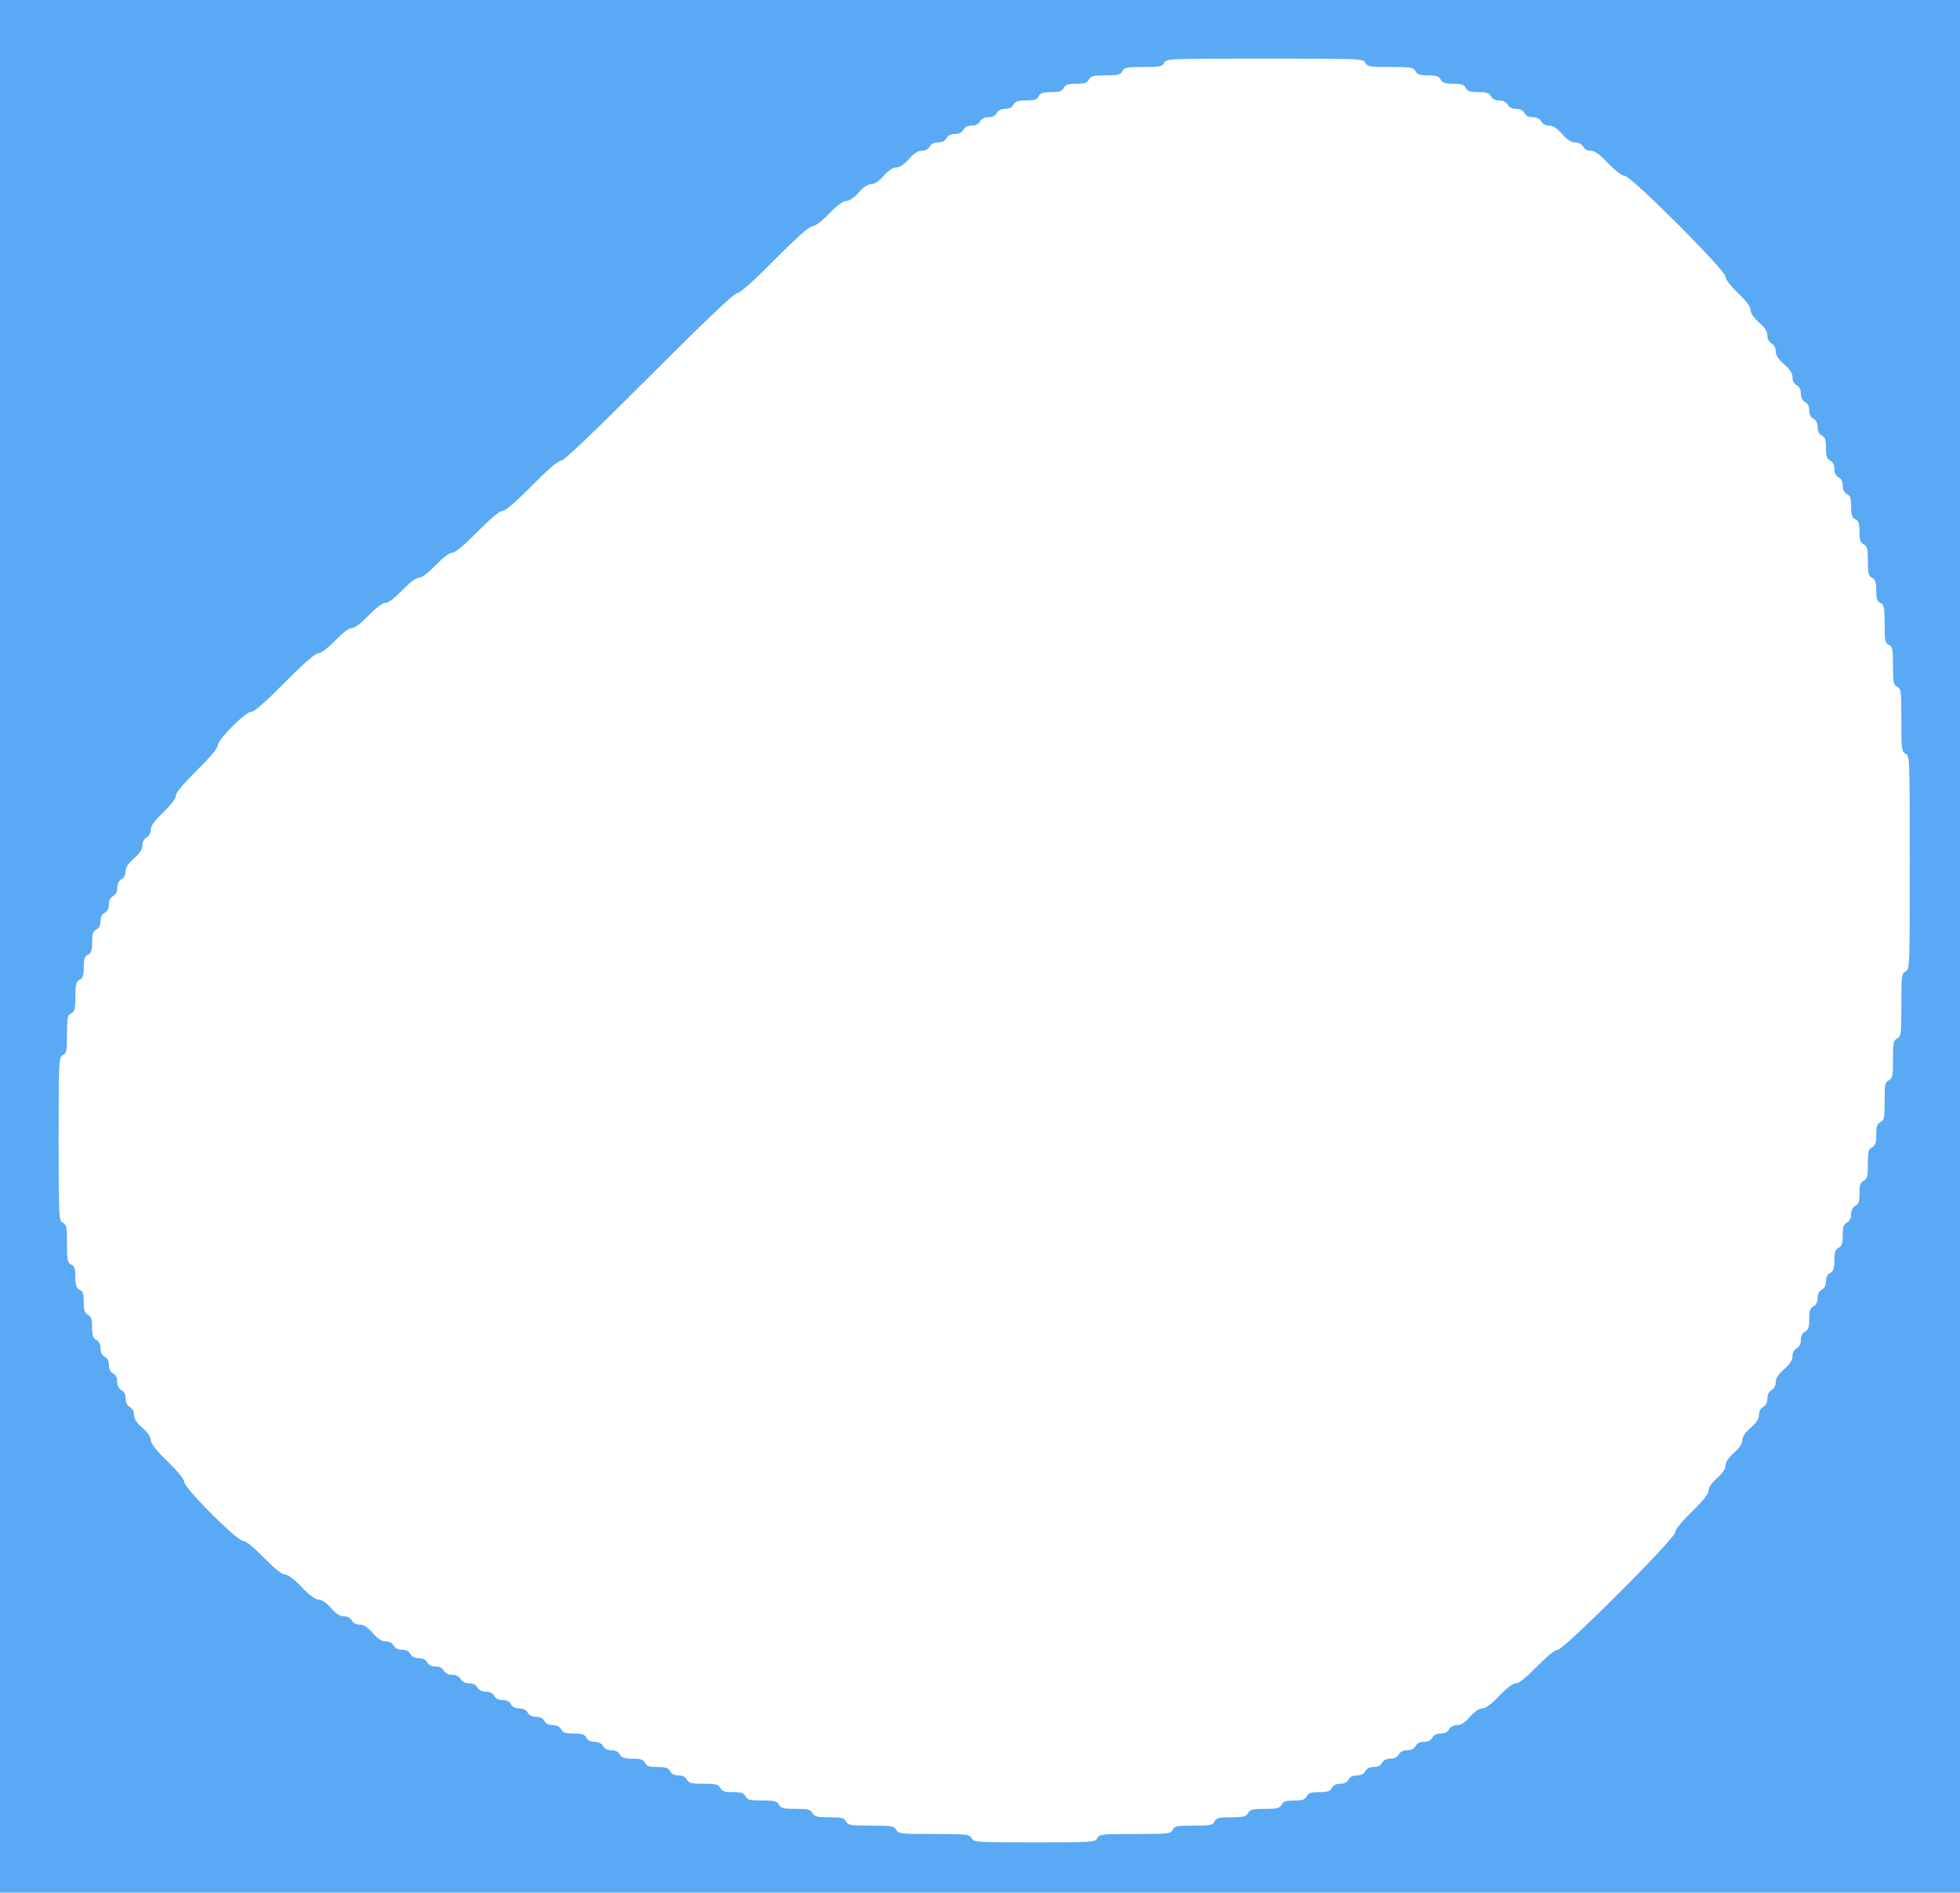
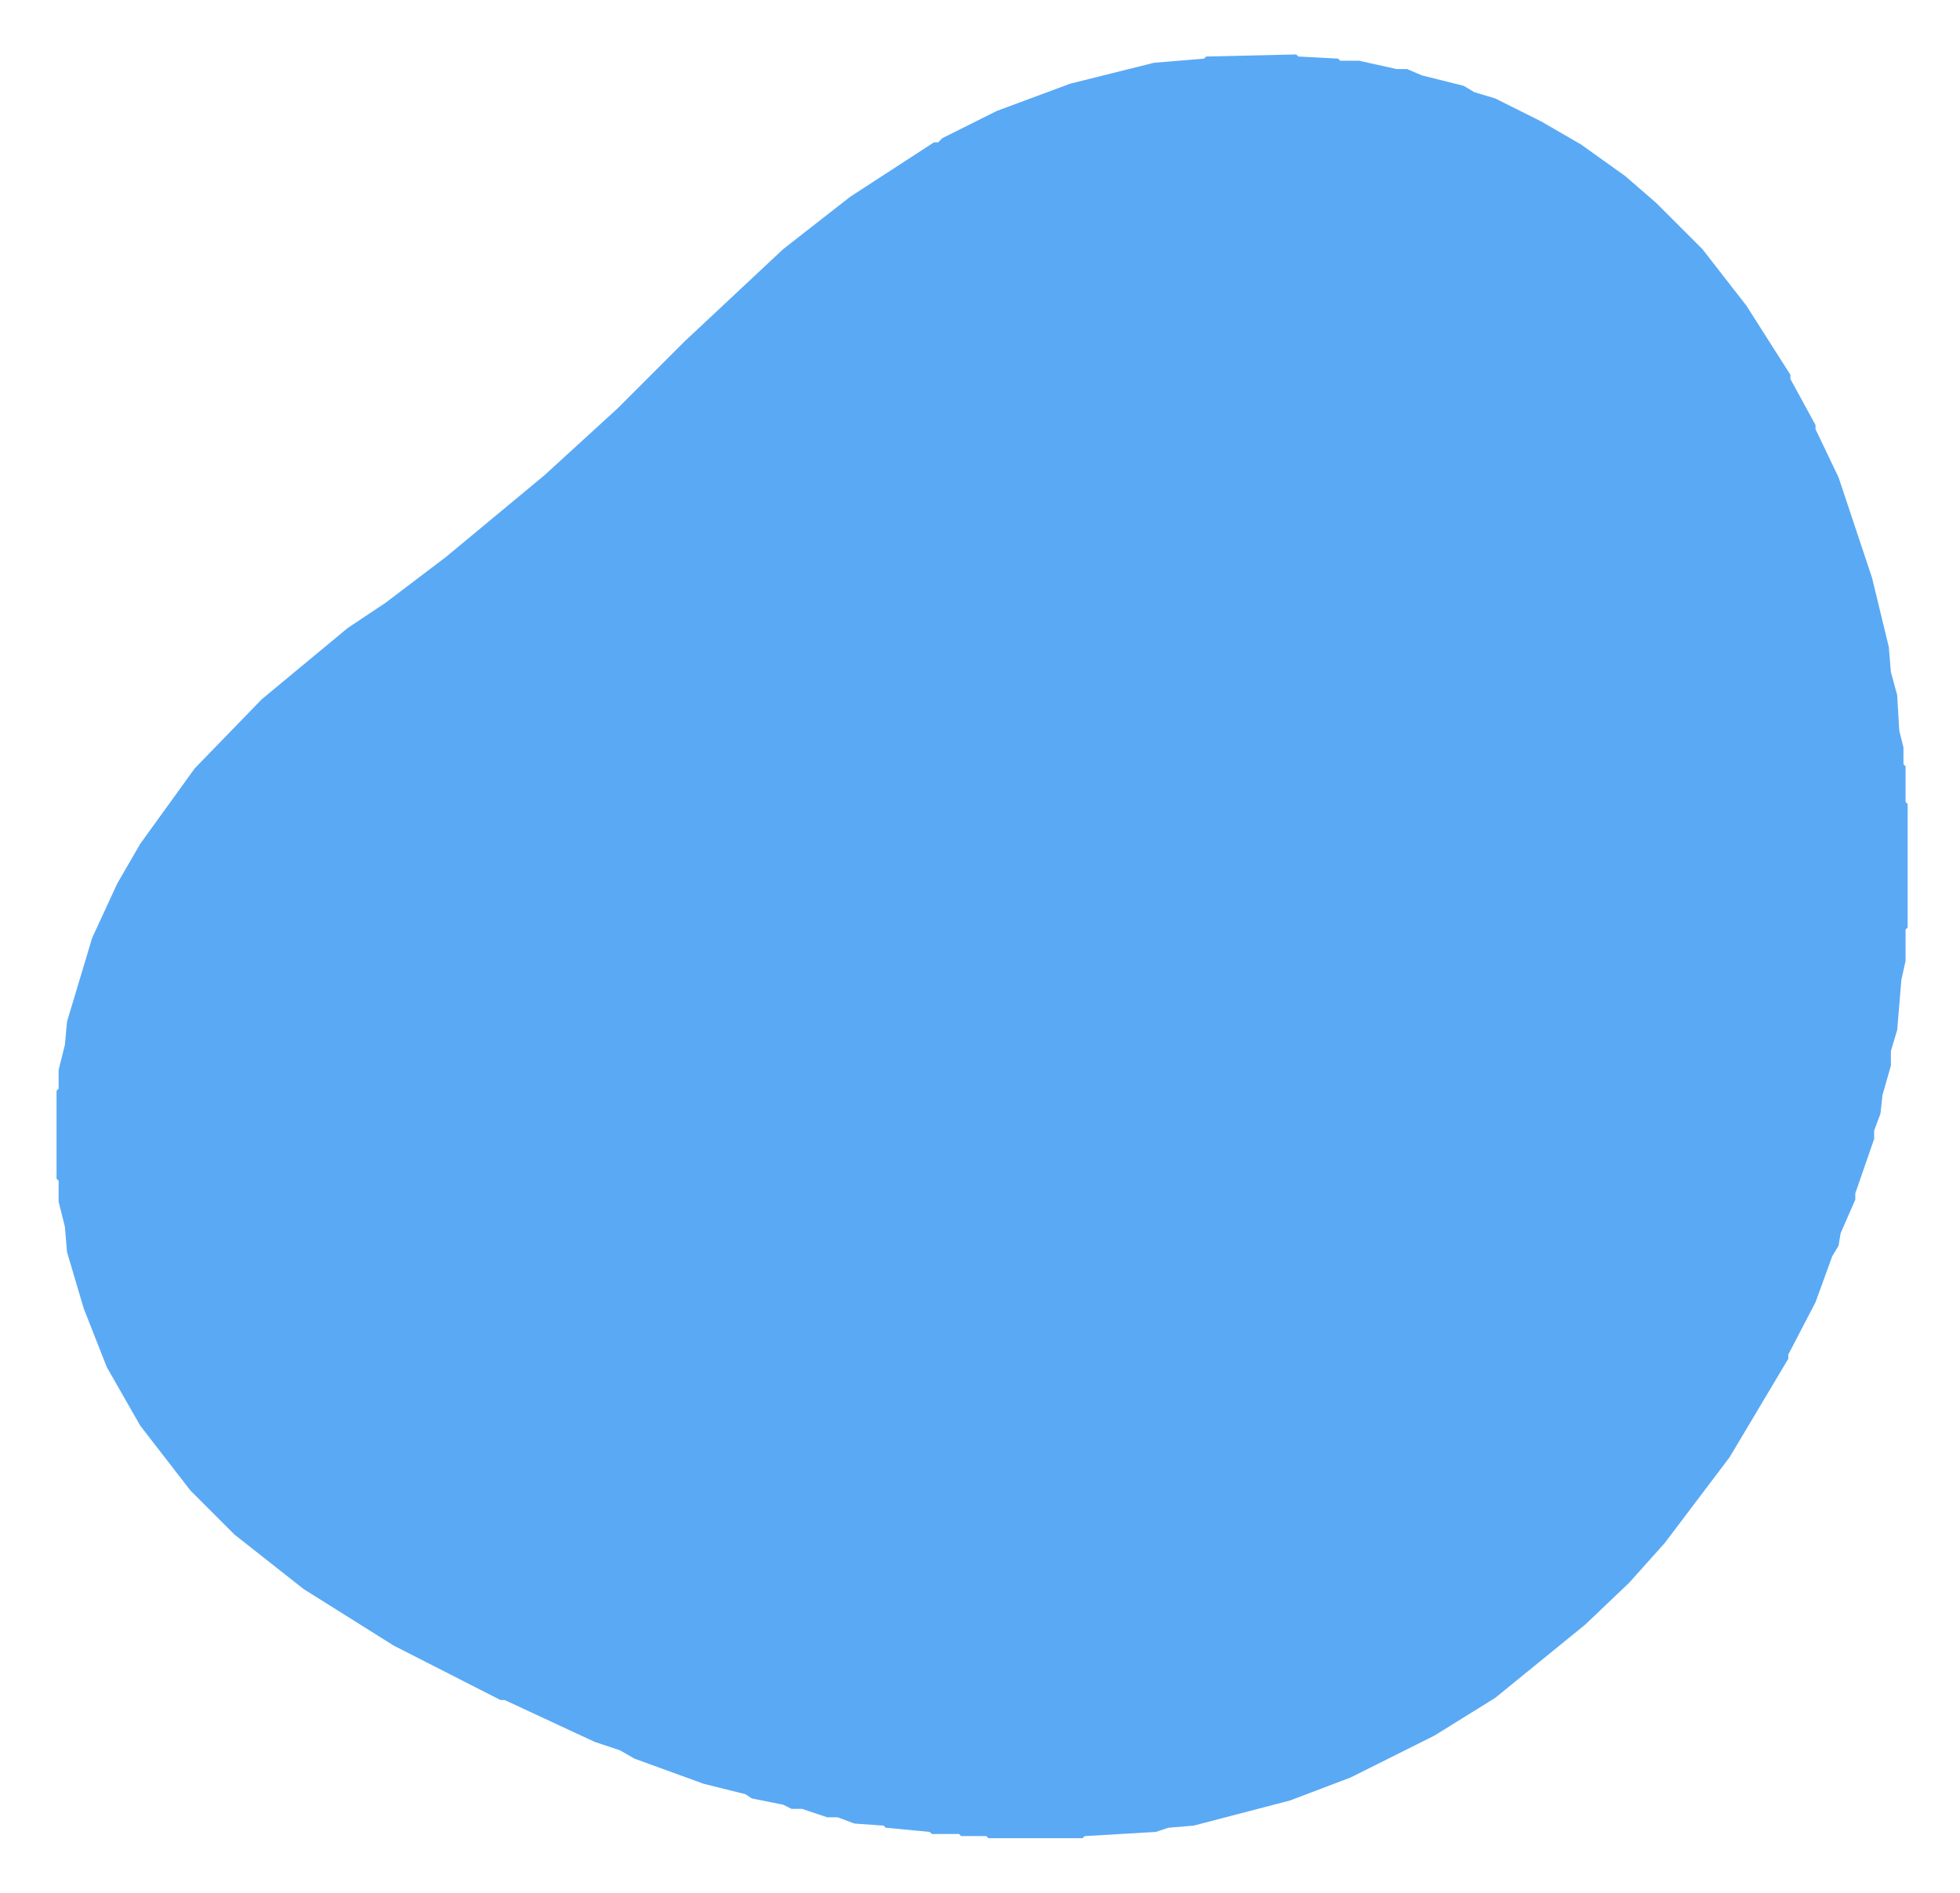
<svg xmlns="http://www.w3.org/2000/svg" viewBox="0 0 936 904">
-   <path fill="#5aa9f5" fill-rule="evenodd" d="M0.0 452.0L0.0 0.0L468.0 0.0L936.0 0.0L936.0 452.0L936.0 904.0L468.0 904.0L0.0 904.0L0.0 452.0ZM524.0 878.0C525.0 876.1 526.1 876.0 542.0 876.0C557.9 876.0 559.0 875.9 560.0 874.0C560.9 872.2 562.1 872.0 570.0 872.0C577.9 872.0 579.1 871.8 580.0 870.0C580.9 868.3 582.1 868.0 588.0 868.0C593.9 868.0 595.1 867.7 596.0 866.0C596.9 864.3 598.1 864.0 604.0 864.0C609.9 864.0 611.1 863.7 612.0 862.0C612.8 860.4 614.1 860.0 618.0 860.0C621.9 860.0 623.2 859.6 624.0 858.0C624.8 856.4 626.1 856.0 630.0 856.0C633.9 856.0 635.2 855.6 636.0 854.0C636.7 852.7 638.1 852.0 640.0 852.0C641.9 852.0 643.3 851.3 644.0 850.0C644.7 848.7 646.1 848.0 648.0 848.0C649.9 848.0 651.3 847.3 652.0 846.0C652.7 844.7 654.1 844.0 656.0 844.0C657.9 844.0 659.3 843.3 660.0 842.0C660.7 840.7 662.1 840.0 664.0 840.0C665.9 840.0 667.3 839.3 668.0 838.0C668.7 836.7 670.1 836.0 672.0 836.0C673.9 836.0 675.3 835.3 676.0 834.0C676.7 832.7 678.1 832.0 680.0 832.0C681.9 832.0 683.3 831.3 684.0 830.0C684.7 828.7 686.1 828.0 688.0 828.0C689.9 828.0 691.3 827.3 692.0 826.0C692.7 824.8 694.1 824.0 695.8 824.0C697.7 824.0 699.5 822.8 702.0 820.0C704.2 817.5 706.4 816.0 707.9 816.0C709.4 816.0 712.2 814.0 716.0 810.0C719.6 806.2 722.6 804.0 724.0 804.0C725.4 804.0 728.9 801.2 734.0 796.0C738.9 791.0 742.6 788.0 743.9 788.0C746.8 788.0 800.0 734.8 800.0 731.9C800.0 730.6 803.0 726.9 808.0 722.0C813.5 716.7 816.0 713.4 816.0 711.8C816.0 710.4 817.5 708.2 820.0 706.0C822.6 703.7 824.0 701.6 824.0 700.0C824.0 698.4 825.4 696.3 828.0 694.0C830.6 691.7 832.0 689.6 832.0 688.0C832.0 686.4 833.4 684.3 836.0 682.0C838.8 679.5 840.0 677.7 840.0 675.8C840.0 674.1 840.8 672.7 842.0 672.0C843.3 671.3 844.0 669.9 844.0 668.0C844.0 666.1 844.7 664.7 846.0 664.0C847.2 663.3 848.0 661.9 848.0 660.2C848.0 658.3 849.2 656.5 852.0 654.0C854.8 651.5 856.0 649.7 856.0 647.8C856.0 646.1 856.8 644.7 858.0 644.0C859.3 643.3 860.0 641.9 860.0 640.0C860.0 638.1 860.7 636.7 862.0 636.0C863.6 635.2 864.0 633.9 864.0 630.0C864.0 626.1 864.4 624.8 866.0 624.0C867.3 623.3 868.0 621.9 868.0 620.0C868.0 618.1 868.7 616.7 870.0 616.0C871.3 615.3 872.0 613.9 872.0 612.0C872.0 610.1 872.7 608.7 874.0 608.0C875.6 607.2 876.0 605.9 876.0 602.0C876.0 598.1 876.4 596.8 878.0 596.0C879.6 595.2 880.0 593.9 880.0 590.0C880.0 586.1 880.4 584.8 882.0 584.0C883.3 583.3 884.0 581.9 884.0 580.0C884.0 578.1 884.7 576.7 886.0 576.0C887.6 575.2 888.0 573.9 888.0 570.0C888.0 566.1 888.4 564.8 890.0 564.0C891.7 563.1 892.0 561.9 892.0 556.0C892.0 550.1 892.3 548.9 894.0 548.0C895.6 547.2 896.0 545.9 896.0 542.0C896.0 538.1 896.4 536.8 898.0 536.0C899.8 535.1 900.0 533.9 900.0 526.0C900.0 518.1 900.2 516.9 902.0 516.0C903.8 515.1 904.0 513.9 904.0 506.0C904.0 498.1 904.2 496.9 906.0 496.0C907.9 495.0 908.0 493.9 908.0 480.0C908.0 466.1 908.1 465.0 910.0 464.0C912.0 463.0 912.0 461.9 912.0 412.0C912.0 362.1 912.0 361.0 910.0 360.0C908.1 359.0 908.0 357.9 908.0 344.0C908.0 330.1 907.9 329.0 906.0 328.0C904.2 327.1 904.0 325.9 904.0 318.0C904.0 310.1 903.8 308.9 902.0 308.0C900.2 307.1 900.0 305.9 900.0 298.0C900.0 290.1 899.8 288.9 898.0 288.0C896.4 287.2 896.0 285.9 896.0 282.0C896.0 278.1 895.6 276.8 894.0 276.0C892.3 275.1 892.0 273.9 892.0 268.0C892.0 262.1 891.7 260.9 890.0 260.0C888.4 259.2 888.0 257.9 888.0 254.0C888.0 250.1 887.6 248.8 886.0 248.0C884.4 247.2 884.0 245.9 884.0 242.0C884.0 238.1 883.6 236.8 882.0 236.0C880.7 235.3 880.0 233.9 880.0 232.0C880.0 230.1 879.3 228.7 878.0 228.0C876.7 227.3 876.0 225.9 876.0 224.0C876.0 222.1 875.3 220.7 874.0 220.0C872.4 219.2 872.0 217.9 872.0 214.0C872.0 210.1 871.6 208.8 870.0 208.0C868.7 207.3 868.0 205.9 868.0 204.0C868.0 202.1 867.3 200.7 866.0 200.0C864.7 199.3 864.0 197.9 864.0 196.0C864.0 194.1 863.3 192.7 862.0 192.0C860.7 191.3 860.0 189.9 860.0 188.0C860.0 186.1 859.3 184.7 858.0 184.0C856.8 183.3 856.0 181.9 856.0 180.2C856.0 178.3 854.8 176.5 852.0 174.0C849.2 171.5 848.0 169.7 848.0 167.8C848.0 166.1 847.2 164.7 846.0 164.0C844.8 163.3 844.0 161.9 844.0 160.2C844.0 158.3 842.8 156.5 840.0 154.0C837.5 151.8 836.0 149.6 836.0 148.1C836.0 146.6 834.0 143.8 830.0 140.0C826.4 136.5 824.0 133.4 824.0 132.1C824.0 129.1 778.9 84.0 775.9 84.0C774.6 84.0 771.5 81.6 768.0 78.0C763.9 73.7 761.5 72.0 759.6 72.0C758.1 72.0 756.6 71.2 756.0 70.0C755.3 68.8 753.9 68.0 752.2 68.0C750.3 68.0 748.5 66.8 746.0 64.0C743.5 61.2 741.7 60.0 739.8 60.0C738.1 60.0 736.7 59.2 736.0 58.0C735.3 56.7 733.9 56.0 732.0 56.0C730.1 56.0 728.7 55.3 728.0 54.0C727.3 52.7 725.9 52.0 724.0 52.0C722.1 52.0 720.7 51.3 720.0 50.0C719.3 48.7 717.9 48.0 716.0 48.0C714.1 48.0 712.7 47.3 712.0 46.0C711.2 44.4 709.9 44.0 706.0 44.0C702.1 44.0 700.8 43.6 700.0 42.0C699.2 40.4 697.9 40.0 694.0 40.0C690.1 40.0 688.8 39.6 688.0 38.0C687.2 36.4 685.9 36.0 682.0 36.0C678.1 36.0 676.8 35.6 676.0 34.0C675.0 32.2 673.9 32.0 664.0 32.0C654.1 32.0 653.0 31.8 652.0 30.0C651.0 28.0 649.9 28.0 604.0 28.0C558.1 28.0 557.0 28.0 556.0 30.0C555.1 31.8 553.9 32.0 546.0 32.0C538.1 32.0 536.9 32.2 536.0 34.0C535.1 35.7 533.9 36.0 528.0 36.0C522.1 36.0 520.9 36.3 520.0 38.0C519.2 39.6 517.9 40.0 514.0 40.0C510.1 40.0 508.8 40.4 508.0 42.0C507.2 43.6 505.9 44.0 502.0 44.0C498.1 44.0 496.8 44.4 496.0 46.0C495.2 47.6 493.9 48.0 490.0 48.0C486.1 48.0 484.8 48.4 484.0 50.0C483.3 51.3 481.9 52.0 480.0 52.0C478.1 52.0 476.7 52.7 476.0 54.0C475.3 55.3 473.9 56.0 472.0 56.0C470.1 56.0 468.7 56.7 468.0 58.0C467.3 59.3 465.9 60.0 464.0 60.0C462.1 60.0 460.7 60.7 460.0 62.0C459.3 63.3 457.9 64.0 456.0 64.0C454.1 64.0 452.7 64.7 452.0 66.0C451.3 67.3 449.9 68.0 448.0 68.0C446.1 68.0 444.7 68.7 444.0 70.0C443.3 71.2 441.9 72.0 440.2 72.0C438.3 72.0 436.5 73.2 434.0 76.0C431.7 78.6 429.6 80.0 428.0 80.0C426.4 80.0 424.3 81.4 422.0 84.0C419.7 86.6 417.6 88.0 416.0 88.0C414.4 88.0 412.3 89.4 410.0 92.0C407.8 94.5 405.6 96.0 404.1 96.0C402.6 96.0 399.8 98.0 396.0 102.0C392.4 105.7 389.4 108.0 388.1 108.0C386.6 108.0 380.7 113.2 370.0 124.0C359.7 134.4 353.4 140.0 352.0 140.0C350.6 140.0 336.8 153.2 310.0 180.0C283.0 207.0 269.4 220.0 268.0 220.0C266.6 220.0 261.6 224.3 254.0 232.0C246.2 239.9 241.4 244.0 240.0 244.0C238.6 244.0 234.4 247.6 228.0 254.0C221.5 260.6 217.4 264.0 216.0 264.0C214.6 264.0 211.6 266.3 208.0 270.0C204.3 273.8 201.4 276.0 200.0 276.0C198.6 276.0 195.7 278.2 192.0 282.0C188.3 285.8 185.4 288.0 184.0 288.0C182.6 288.0 179.7 290.2 176.0 294.0C172.3 297.8 169.4 300.0 168.0 300.0C166.6 300.0 163.7 302.2 160.0 306.0C156.4 309.7 153.4 312.0 152.1 312.0C150.6 312.0 145.3 316.6 136.0 326.0C127.0 335.1 121.4 340.0 120.0 340.0C117.2 340.0 104.0 353.2 104.0 356.0C104.0 357.4 100.4 361.7 94.0 368.0C87.4 374.5 84.0 378.6 84.0 380.0C84.0 381.4 81.7 384.4 78.0 388.0C73.7 392.1 72.0 394.5 72.0 396.4C72.0 397.9 71.2 399.4 70.0 400.0C68.8 400.7 68.0 402.1 68.0 403.8C68.0 405.7 66.8 407.5 64.0 410.0C61.2 412.5 60.0 414.3 60.0 416.2C60.0 417.9 59.2 419.3 58.0 420.0C56.7 420.7 56.0 422.1 56.0 424.0C56.0 425.9 55.3 427.3 54.0 428.0C52.7 428.7 52.0 430.1 52.0 432.0C52.0 433.9 51.3 435.3 50.0 436.0C48.7 436.7 48.0 438.1 48.0 440.0C48.0 441.9 47.3 443.3 46.0 444.0C44.4 444.8 44.0 446.1 44.0 450.0C44.0 453.9 43.6 455.2 42.0 456.0C40.4 456.8 40.0 458.1 40.0 462.0C40.0 465.9 39.6 467.2 38.0 468.0C36.3 468.9 36.0 470.1 36.0 476.0C36.0 481.9 35.7 483.1 34.0 484.0C32.2 484.9 32.0 486.1 32.0 494.0C32.0 501.9 31.8 503.1 30.0 504.0C28.1 505.0 28.0 506.1 28.0 544.0C28.0 581.9 28.1 583.0 30.0 584.0C31.8 584.9 32.0 586.1 32.0 594.0C32.0 601.9 32.2 603.1 34.0 604.0C35.6 604.8 36.0 606.1 36.0 610.0C36.0 613.9 36.4 615.2 38.0 616.0C39.6 616.8 40.0 618.1 40.0 622.0C40.0 625.9 40.4 627.2 42.0 628.0C43.6 628.8 44.0 630.1 44.0 634.0C44.0 637.9 44.4 639.2 46.0 640.0C47.3 640.7 48.0 642.1 48.0 644.0C48.0 645.9 48.7 647.3 50.0 648.0C51.3 648.7 52.0 650.1 52.0 652.0C52.0 653.9 52.7 655.3 54.0 656.0C55.3 656.7 56.0 658.1 56.0 660.0C56.0 661.9 56.7 663.3 58.0 664.0C59.3 664.7 60.0 666.1 60.0 668.0C60.0 669.9 60.7 671.3 62.0 672.0C63.2 672.7 64.0 674.1 64.0 675.8C64.0 677.7 65.2 679.5 68.0 682.0C70.5 684.2 72.0 686.4 72.0 687.8C72.0 689.4 74.5 692.7 80.0 698.0C85.0 702.9 88.0 706.6 88.0 707.9C88.0 710.8 113.2 736.0 116.1 736.0C117.4 736.0 121.1 739.0 126.0 744.0C131.1 749.2 134.6 752.0 136.0 752.0C137.4 752.0 140.4 754.2 144.0 758.0C147.8 762.0 150.6 764.0 152.1 764.0C153.6 764.0 155.8 765.5 158.0 768.0C160.5 770.8 162.3 772.0 164.2 772.0C165.9 772.0 167.3 772.8 168.0 774.0C168.7 775.2 170.1 776.0 171.8 776.0C173.7 776.0 175.5 777.2 178.0 780.0C180.5 782.8 182.3 784.0 184.2 784.0C185.9 784.0 187.3 784.8 188.0 786.0C188.7 787.3 190.1 788.0 192.0 788.0C193.9 788.0 195.3 788.7 196.0 790.0C196.7 791.3 198.1 792.0 200.0 792.0C201.9 792.0 203.3 792.7 204.0 794.0C204.7 795.3 206.1 796.0 208.0 796.0C209.9 796.0 211.3 796.7 212.0 798.0C212.7 799.3 214.1 800.0 216.0 800.0C217.9 800.0 219.3 800.7 220.0 802.0C220.7 803.3 222.1 804.0 224.0 804.0C225.9 804.0 227.3 804.7 228.0 806.0C228.7 807.3 230.1 808.0 232.0 808.0C233.9 808.0 235.3 808.7 236.0 810.0C236.7 811.3 238.1 812.0 240.0 812.0C241.9 812.0 243.3 812.7 244.0 814.0C244.7 815.3 246.1 816.0 248.0 816.0C249.9 816.0 251.3 816.7 252.0 818.0C252.7 819.3 254.1 820.0 256.0 820.0C257.9 820.0 259.3 820.7 260.0 822.0C260.7 823.3 262.1 824.0 264.0 824.0C265.9 824.0 267.3 824.7 268.0 826.0C268.8 827.6 270.1 828.0 274.0 828.0C277.9 828.0 279.2 828.4 280.0 830.0C280.7 831.3 282.1 832.0 284.0 832.0C285.9 832.0 287.3 832.7 288.0 834.0C288.7 835.3 290.1 836.0 292.0 836.0C293.9 836.0 295.3 836.7 296.0 838.0C296.8 839.6 298.1 840.0 302.0 840.0C305.9 840.0 307.2 840.4 308.0 842.0C308.8 843.6 310.1 844.0 314.0 844.0C317.9 844.0 319.2 844.4 320.0 846.0C320.7 847.3 322.1 848.0 324.0 848.0C325.9 848.0 327.3 848.7 328.0 850.0C328.9 851.7 330.1 852.0 336.0 852.0C341.9 852.0 343.1 852.3 344.0 854.0C344.8 855.6 346.1 856.0 350.0 856.0C353.9 856.0 355.2 856.4 356.0 858.0C356.9 859.7 358.1 860.0 364.0 860.0C369.9 860.0 371.1 860.3 372.0 862.0C372.9 863.7 374.1 864.0 380.0 864.0C385.9 864.0 387.1 864.3 388.0 866.0C388.9 867.7 390.1 868.0 396.0 868.0C401.9 868.0 403.1 868.3 404.0 870.0C405.0 871.8 406.1 872.0 416.0 872.0C425.9 872.0 427.0 872.2 428.0 874.0C429.0 875.9 430.1 876.0 446.0 876.0C461.9 876.0 463.0 876.1 464.0 878.0C465.0 879.9 466.1 880.0 494.0 880.0C521.9 880.0 523.0 879.9 524.0 878.0Z" />
+   <path fill="#5aa9f5" fill-rule="evenodd" d="M699 41L679 36L672 33L667 33L649 29L640 29L639 28L620 27L619 26L576 27L575 28L551 30L511 40L476 53L450 66L448 68L446 68L406 94L374 119L327 163L295 195L260 227L213 266L184 288L166 300L125 334L93 367L67 403L56 422L44 448L32 488L31 499L28 511L28 520L27 521L27 563L28 564L28 574L31 586L32 598L40 625L51 653L67 681L91 712L112 733L145 759L188 786L239 812L241 812L284 832L296 836L303 840L336 852L356 857L359 859L374 862L378 864L383 864L395 868L400 868L408 871L422 872L423 873L444 875L445 876L458 876L459 877L471 877L472 878L517 878L518 877L552 875L558 873L570 872L616 860L645 849L685 829L714 811L757 776L778 756L795 737L826 696L854 649L854 647L867 622L875 600L878 595L879 589L886 573L886 570L895 544L895 540L898 532L899 523L903 509L903 502L906 492L908 468L910 459L910 444L911 443L911 384L910 383L910 366L909 365L909 357L907 349L906 332L903 321L902 309L894 276L878 228L867 205L867 203L855 181L855 179L834 146L813 119L791 97L776 84L755 69L736 58L714 47L704 44Z" />
</svg>
